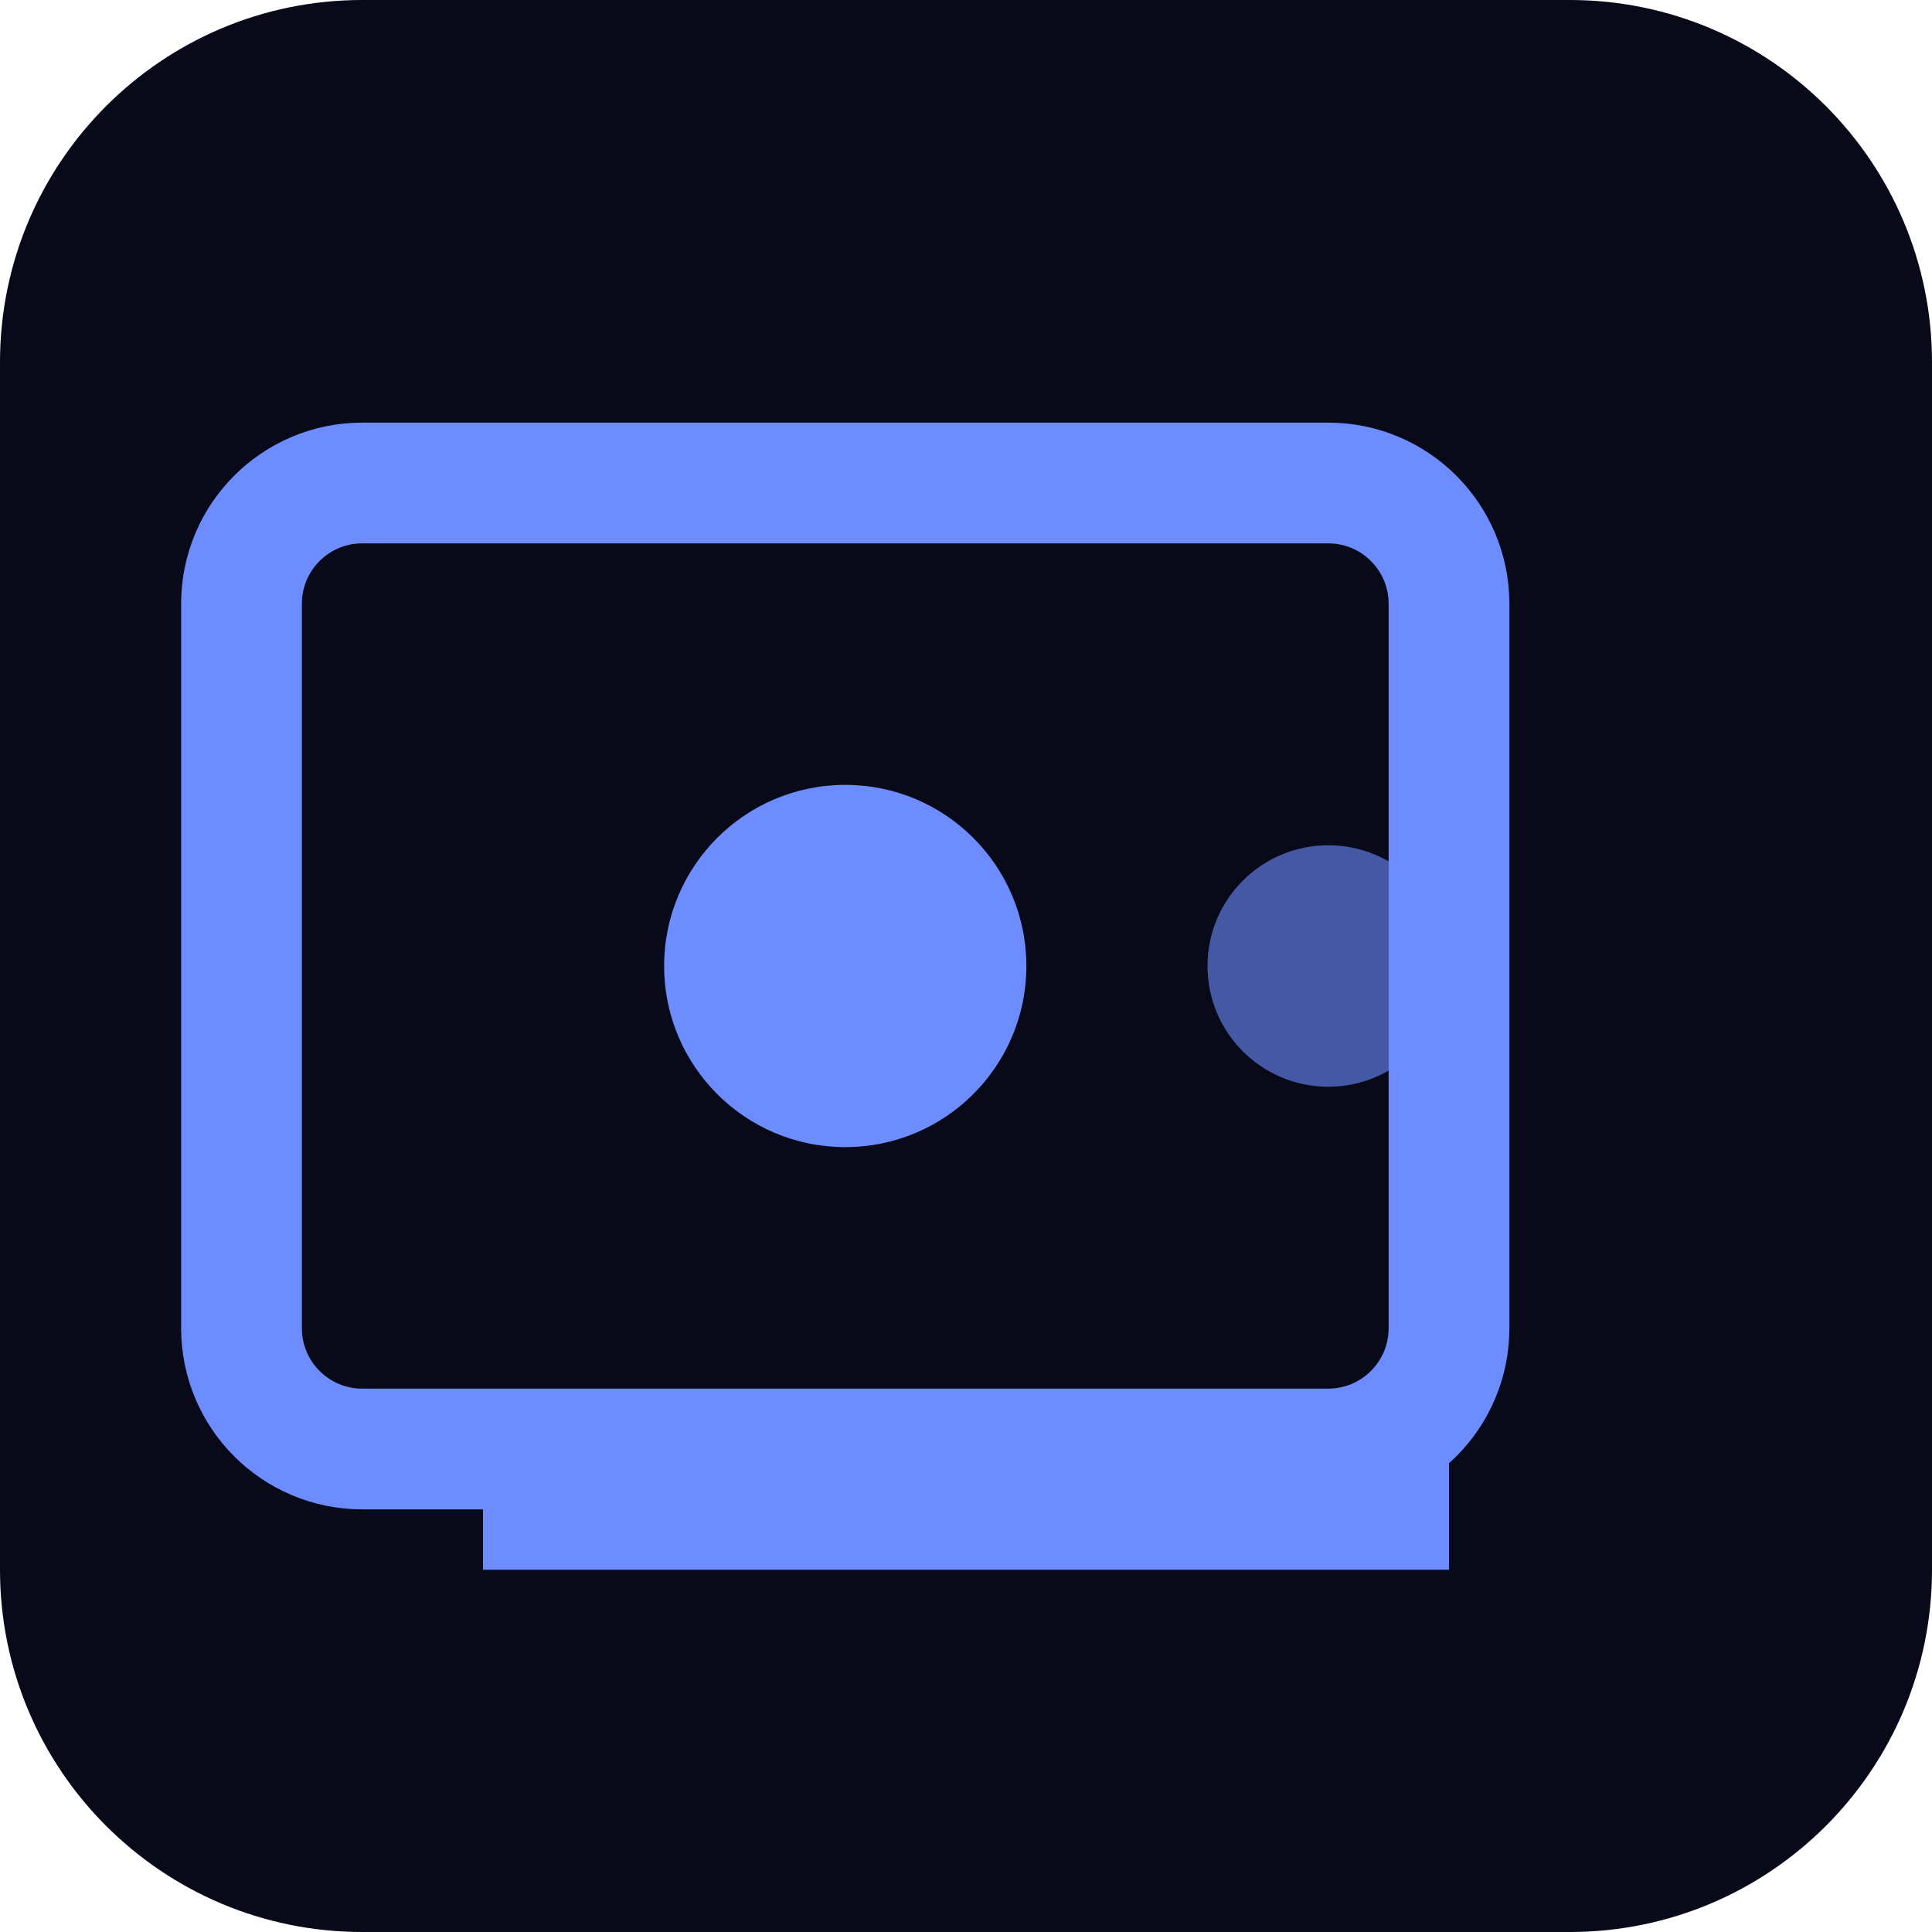
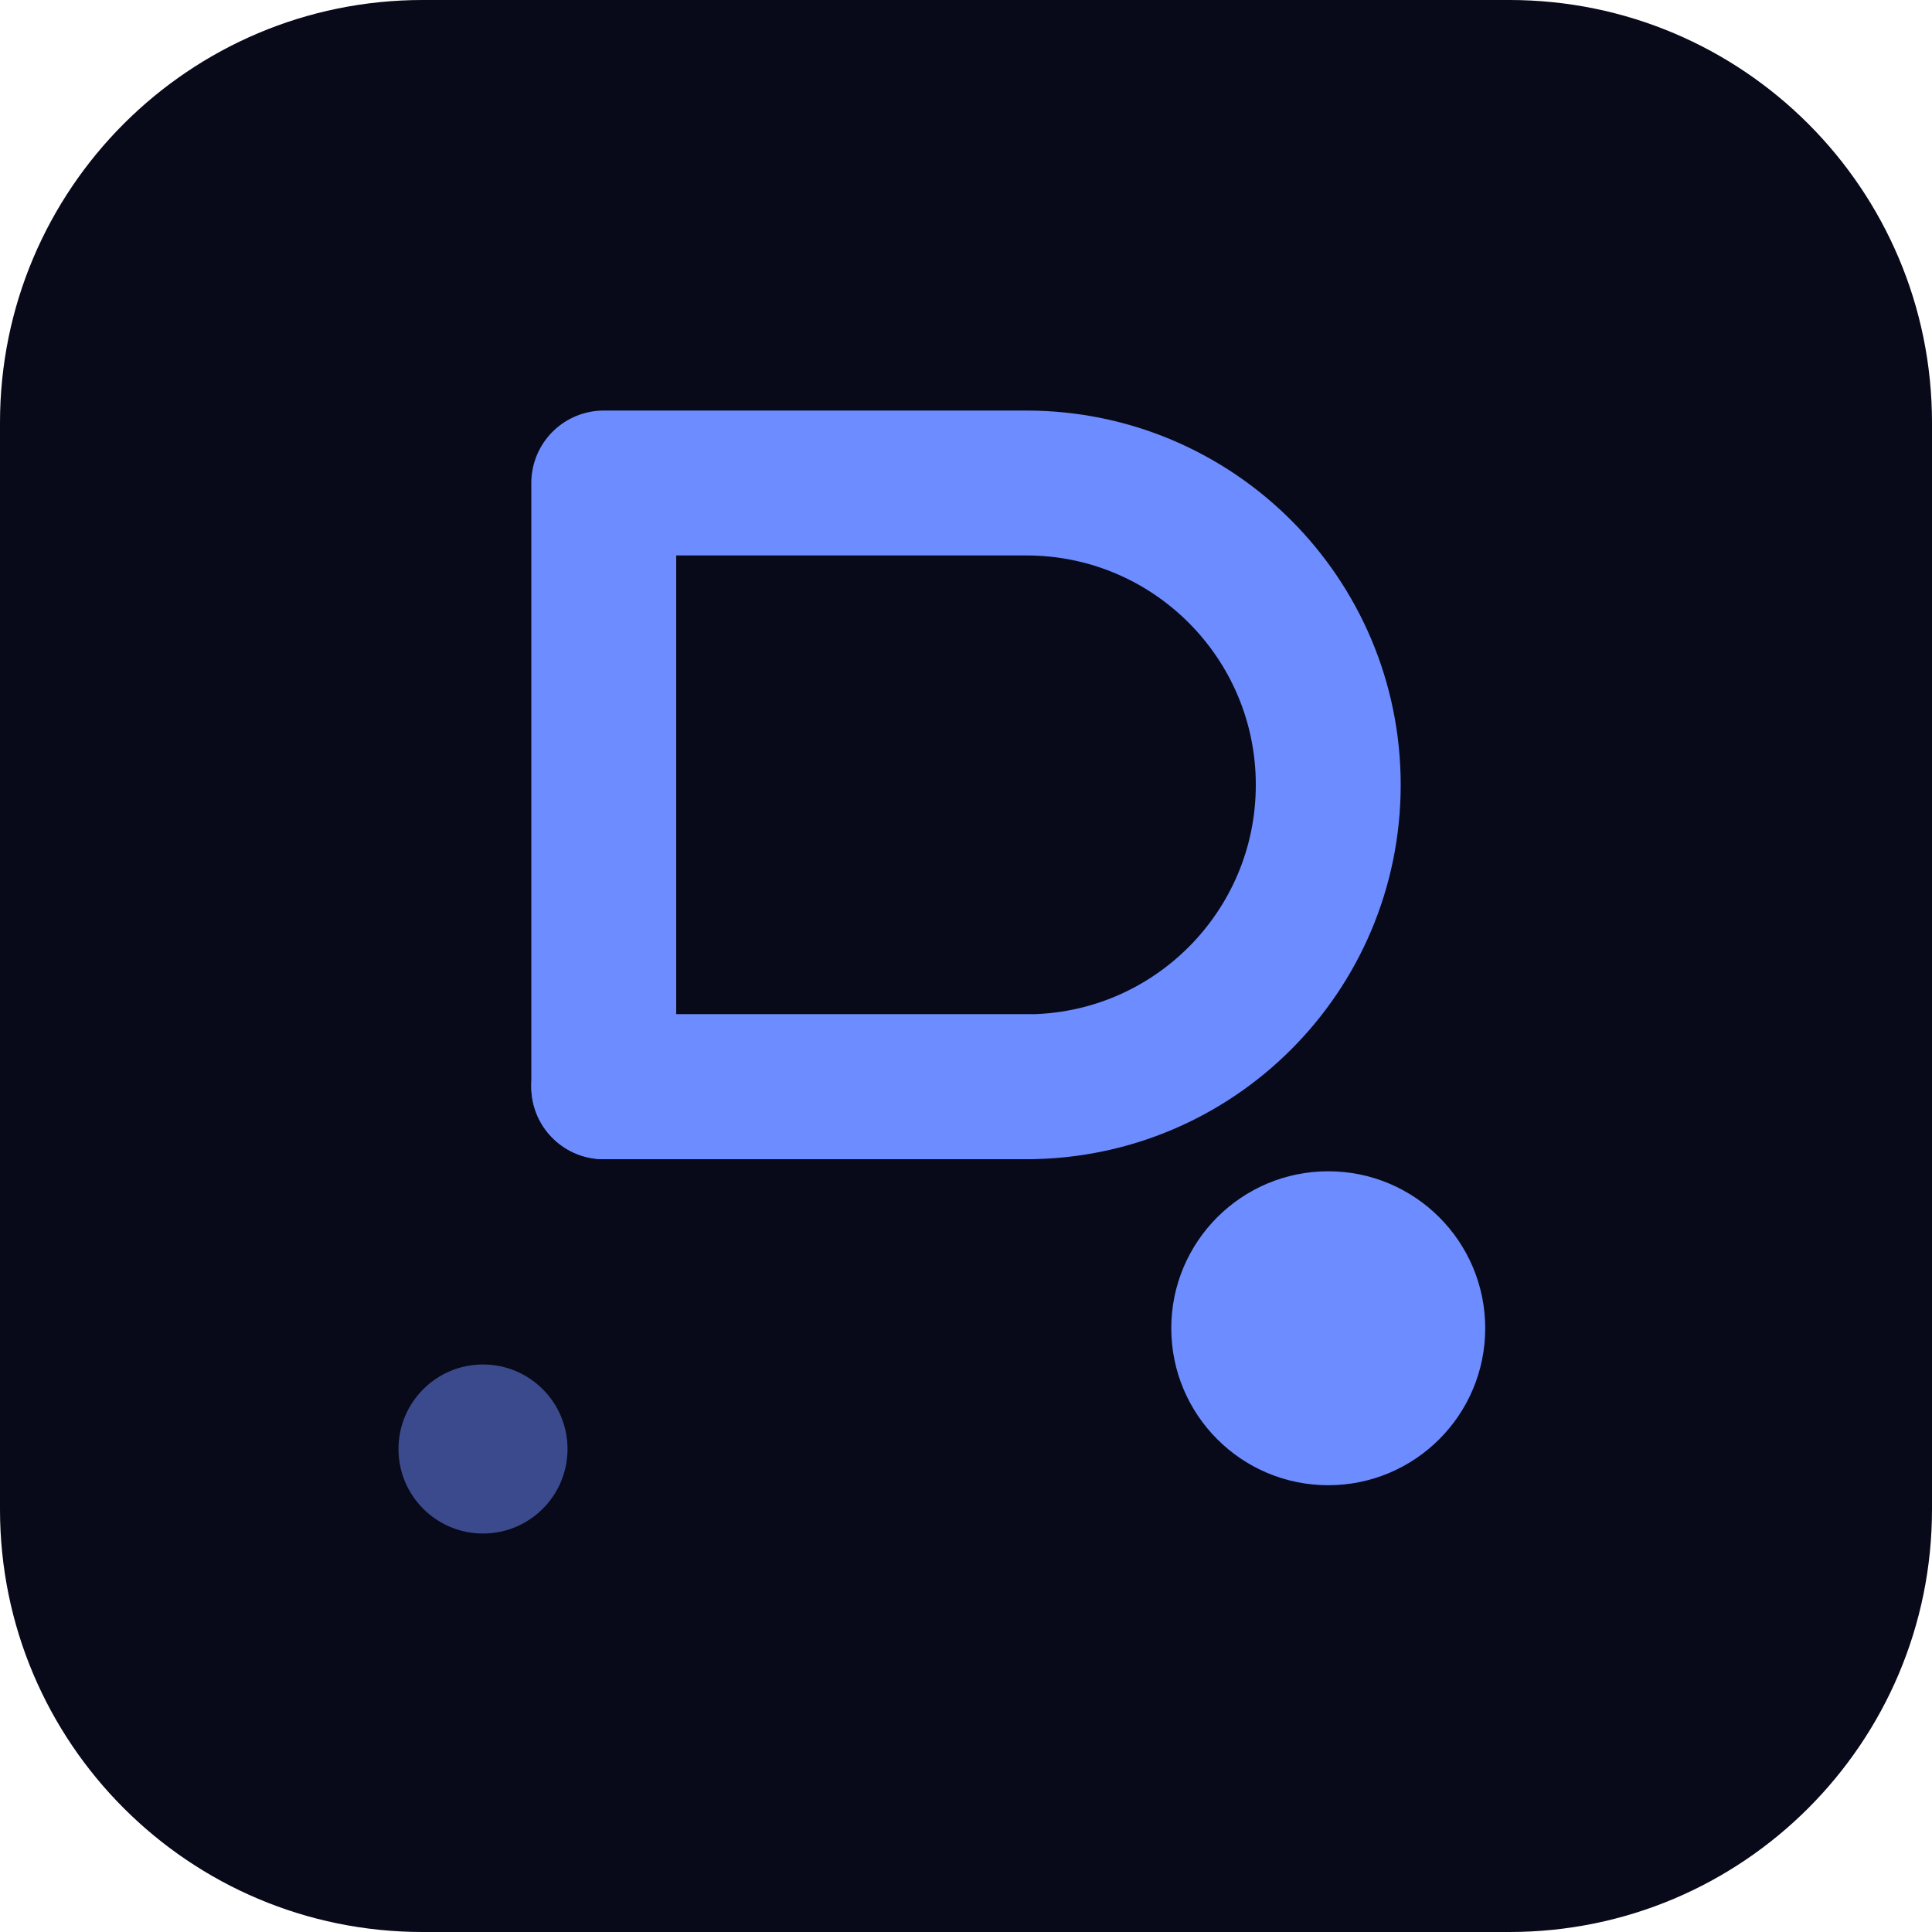
<svg xmlns="http://www.w3.org/2000/svg" viewBox="0 0 32 32">
-   <rect width="32" height="32" rx="6" fill="#080919" />
-   <rect x="4" y="8" width="20" height="16" rx="2" fill="none" stroke="#6c8cff" stroke-width="2" />
-   <circle cx="14" cy="16" r="3" fill="#6c8cff" />
-   <circle cx="22" cy="16" r="2" fill="#6c8cff" opacity="0.6" />
-   <path d="M8 24h16v2H8z" fill="#6c8cff" />
+   <rect width="32" height="32" rx="7" fill="#080919" />
+   <path d="M10 8h7a5 5 0 0 1 0 10h-7V8z" fill="none" stroke="#6c8cff" stroke-width="2.4" stroke-linejoin="round" />
+   <path d="M10 18h7" stroke="#6c8cff" stroke-width="2.4" stroke-linecap="round" />
+   <circle cx="22" cy="22" r="2.6" fill="#6c8cff" />
+   <circle cx="8" cy="24" r="1.4" fill="#6c8cff" opacity="0.5" />
</svg>
